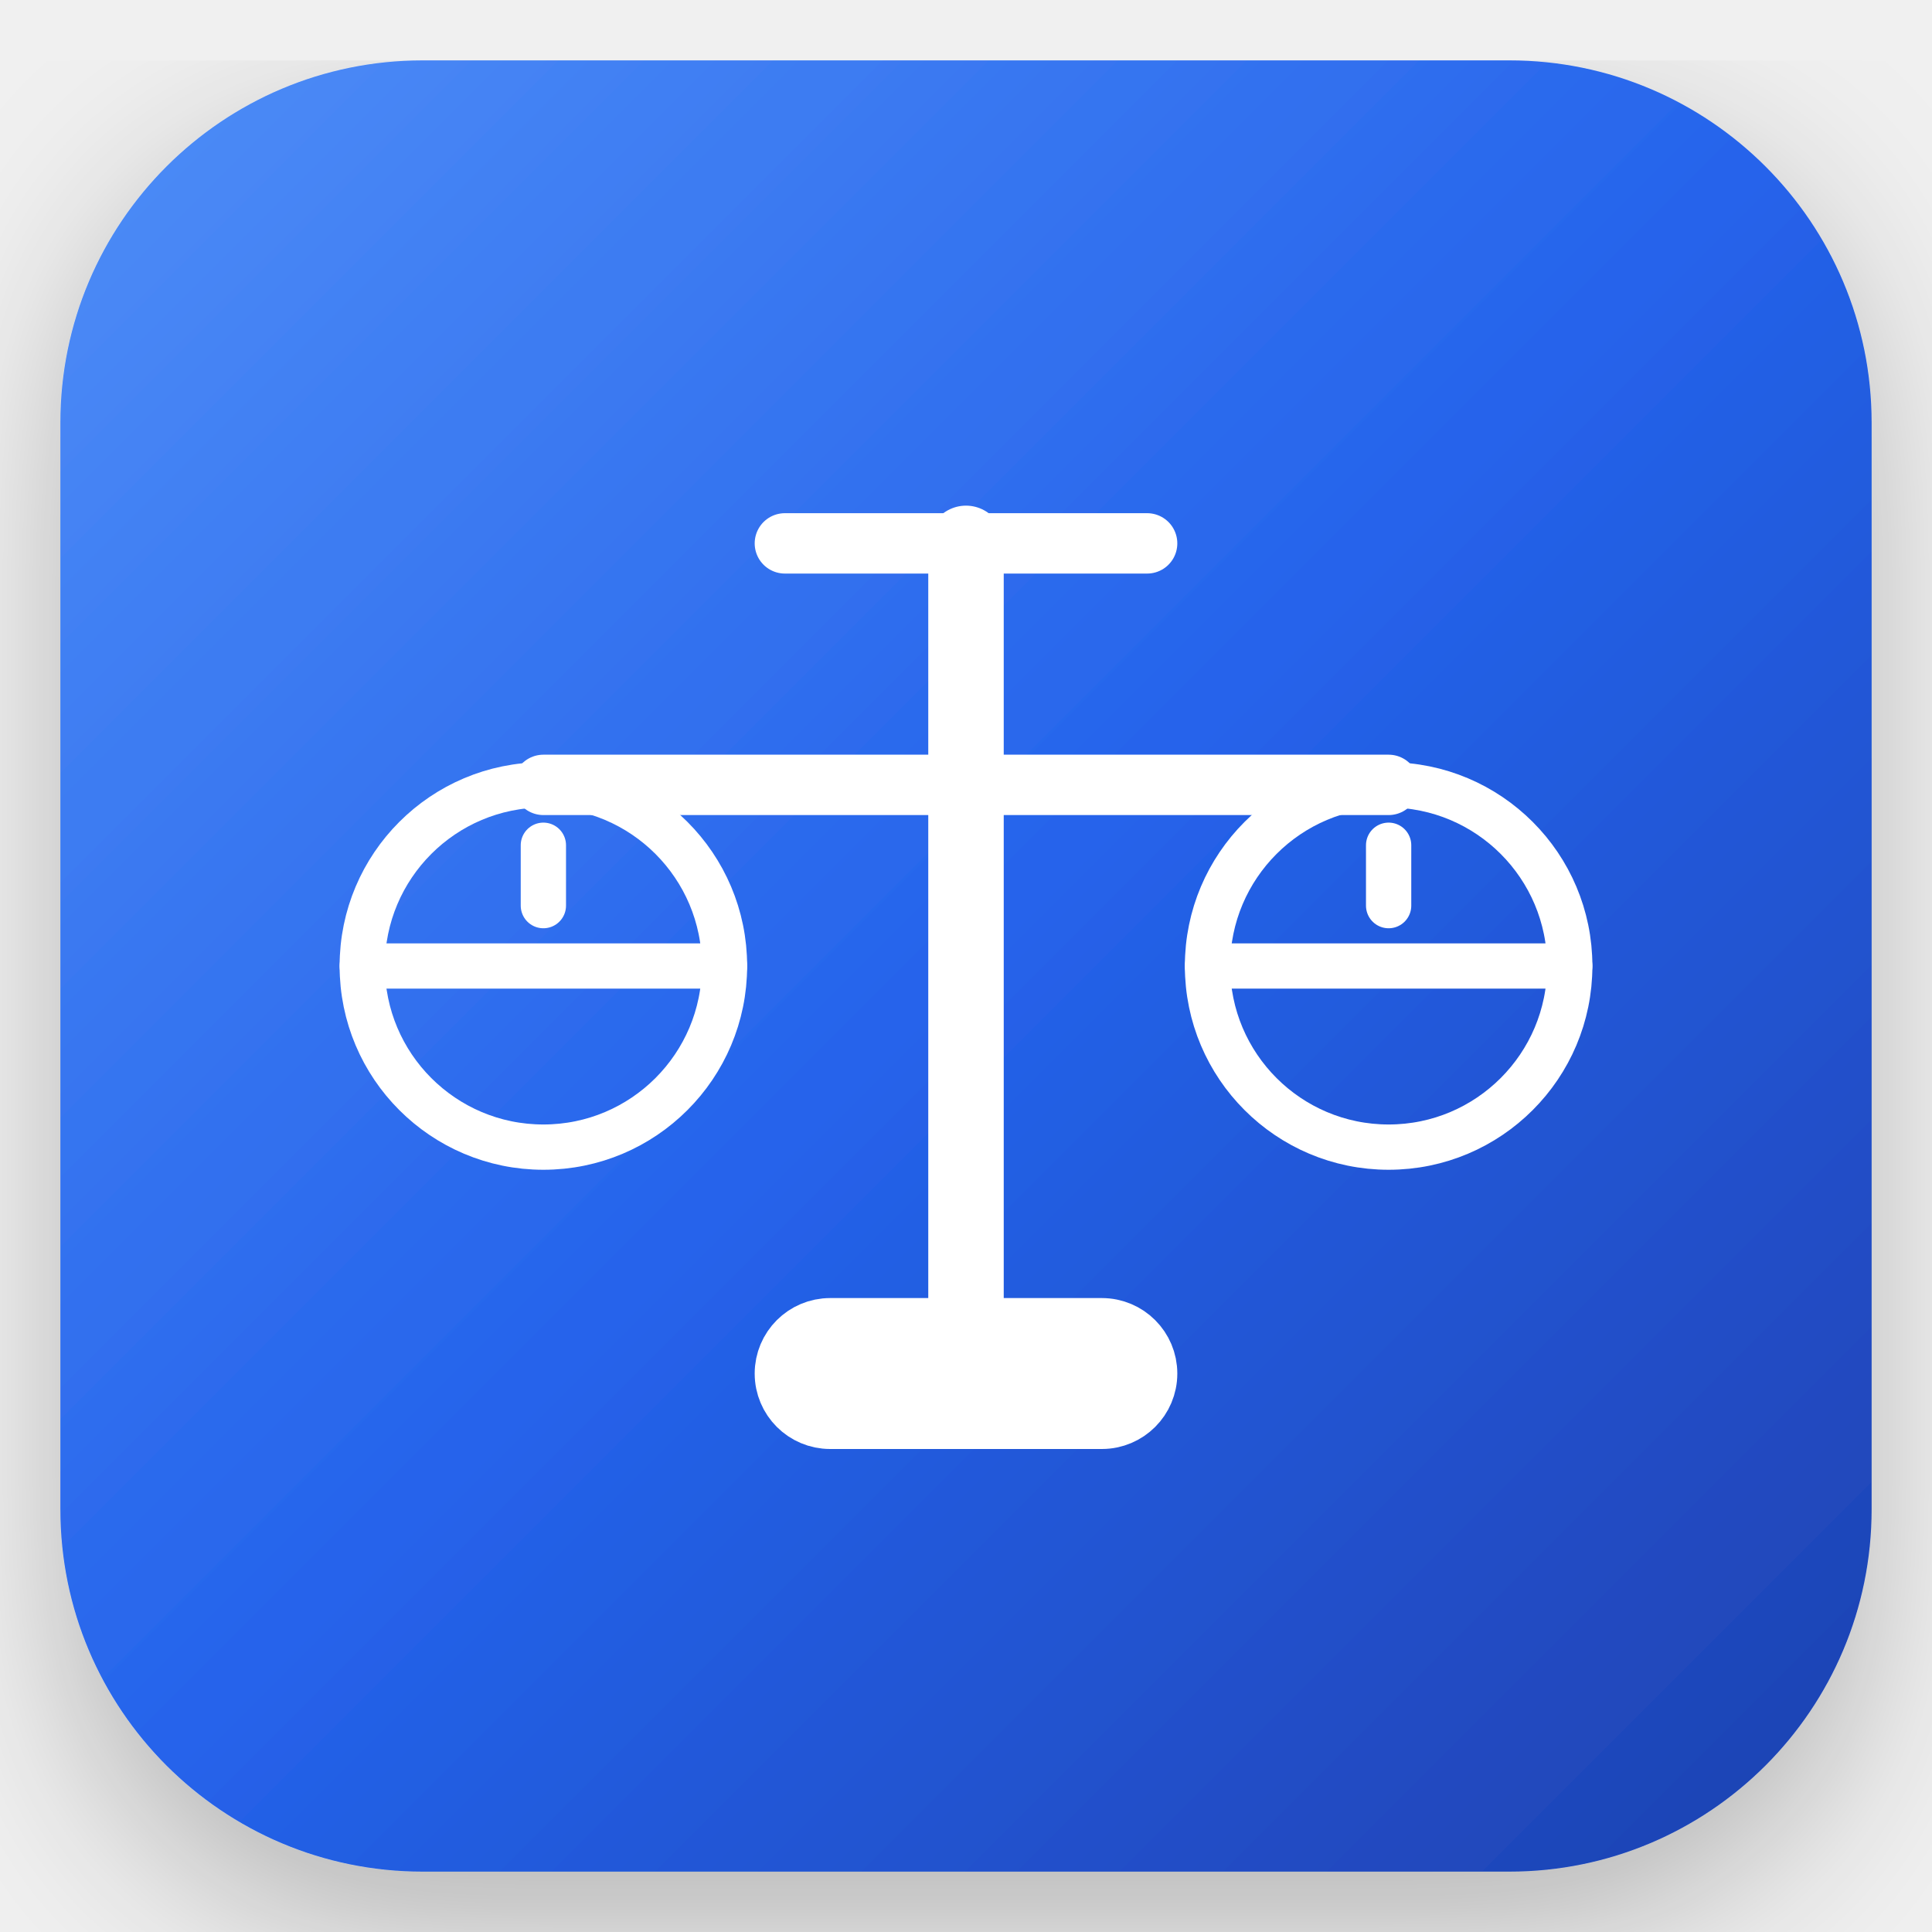
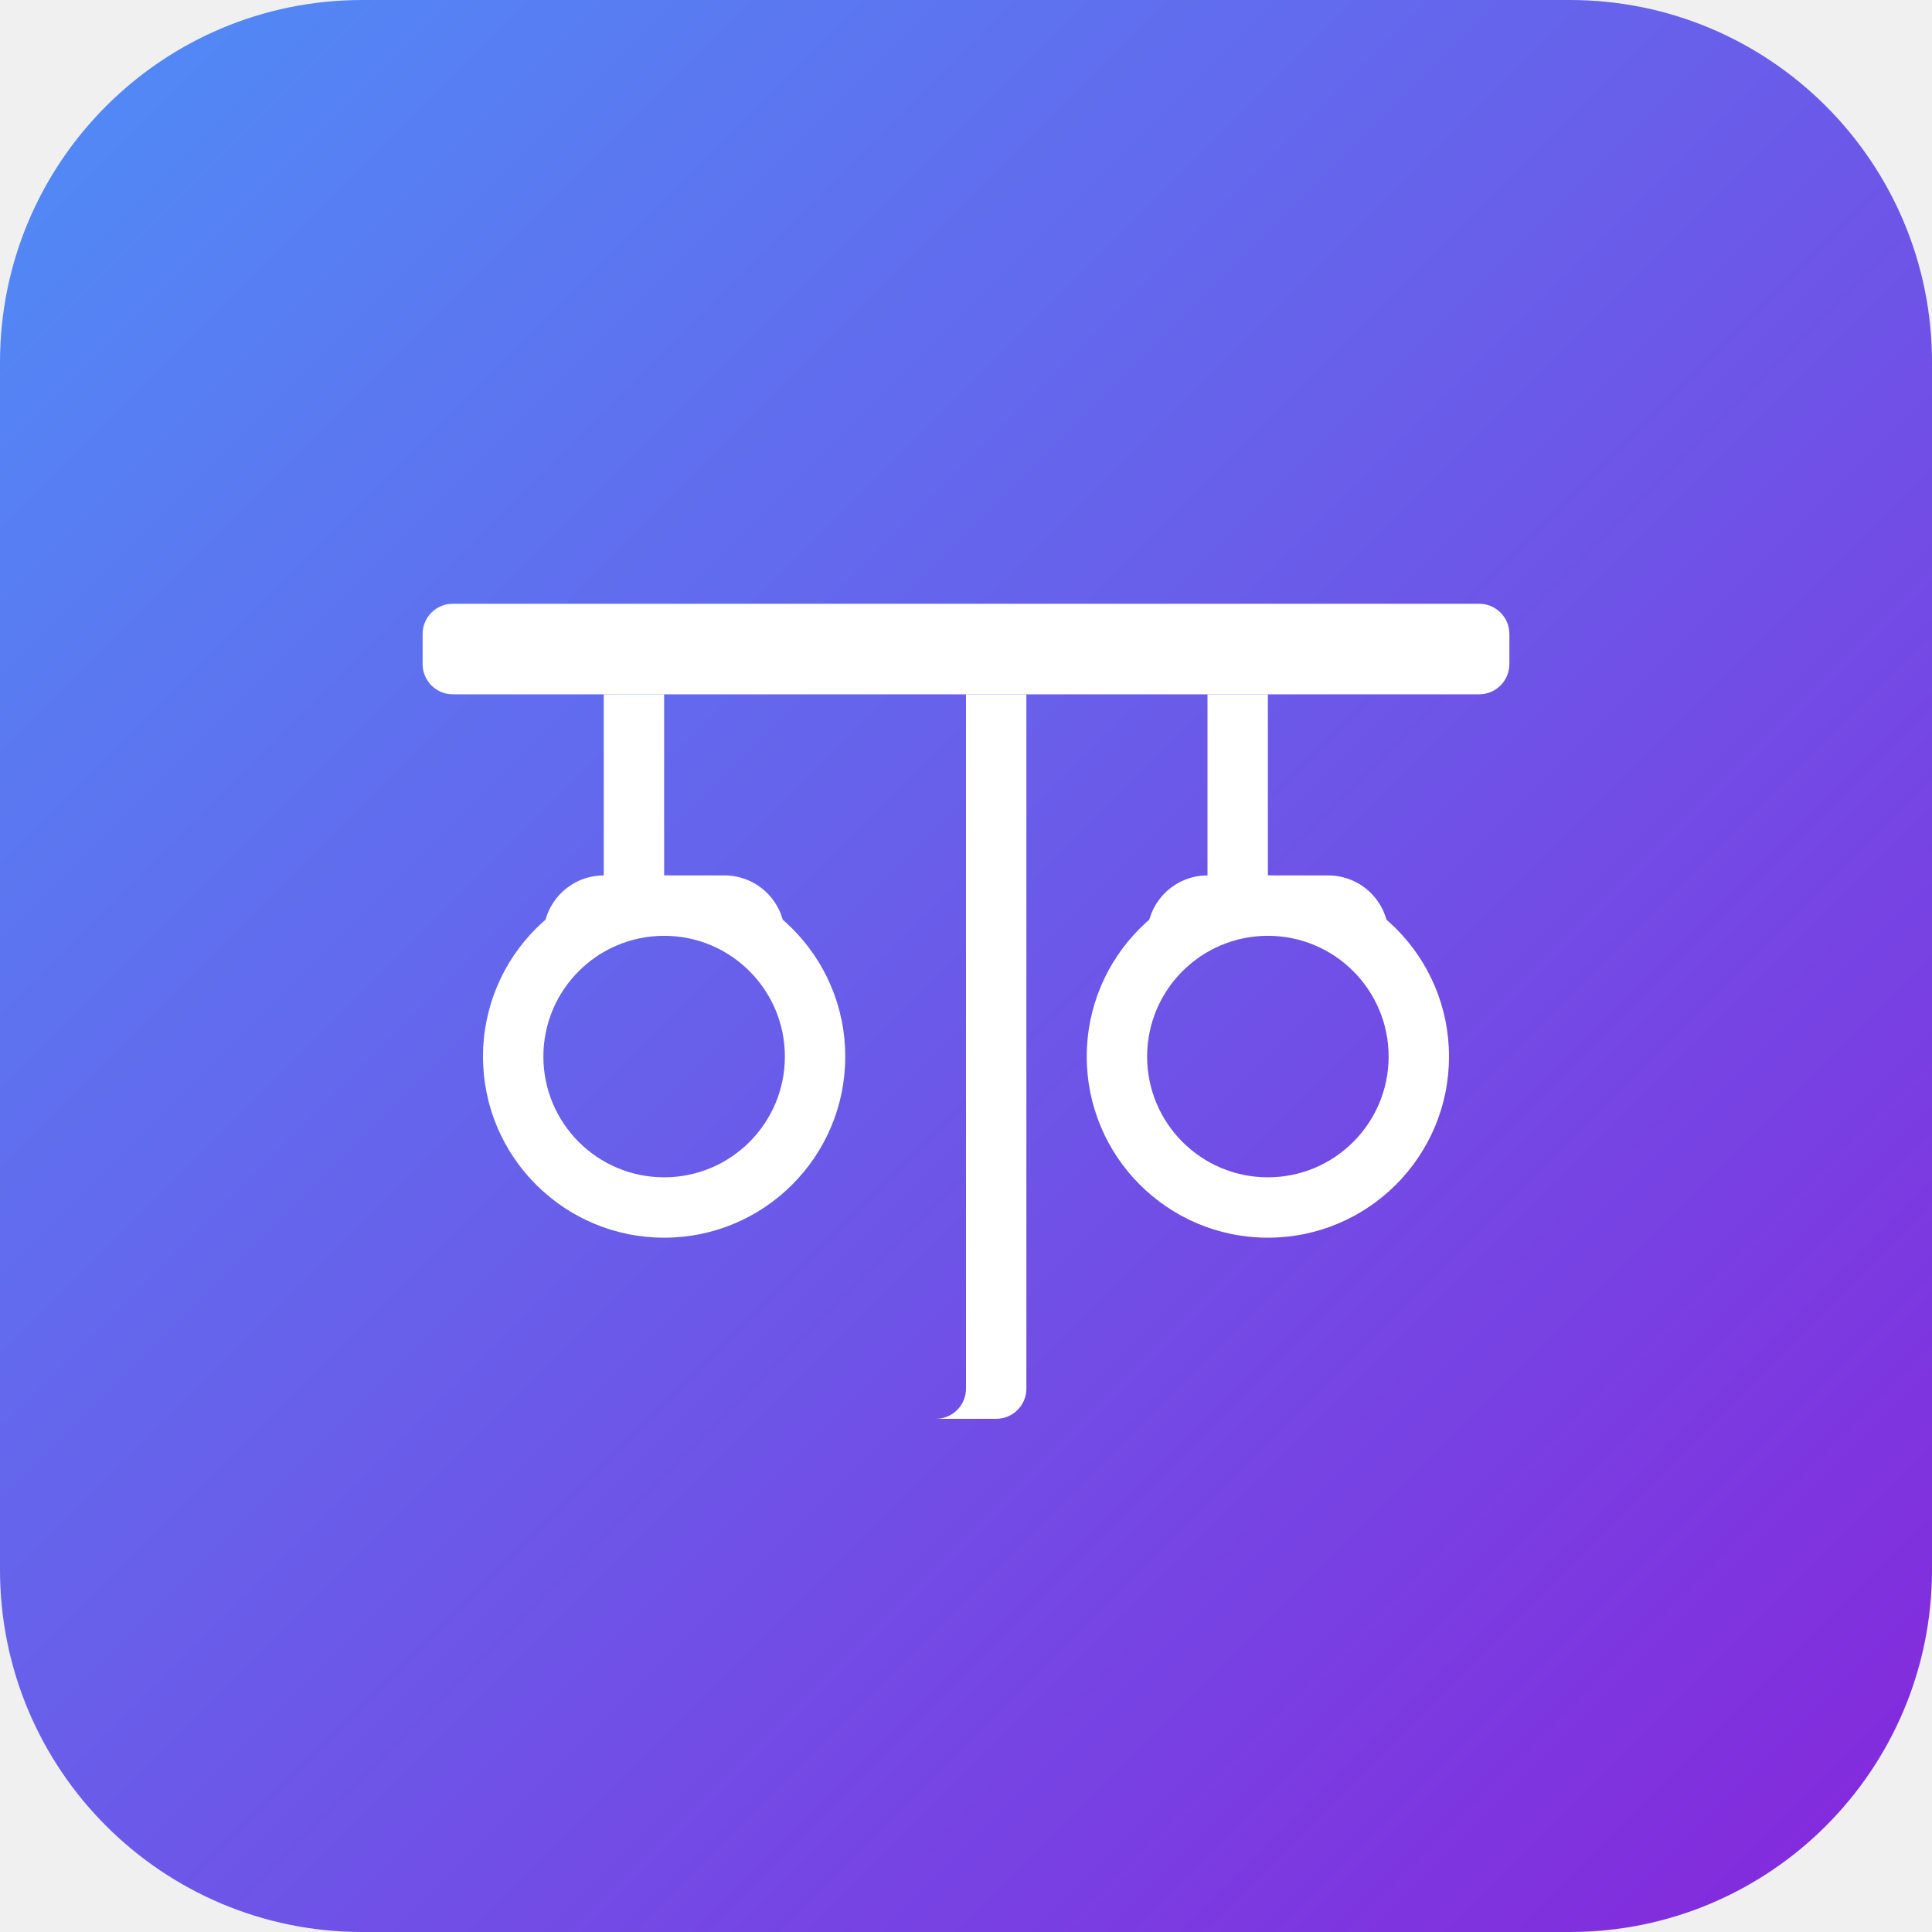
- <svg xmlns="http://www.w3.org/2000/svg" viewBox="0 0 64 64" fill="none">
+ <svg xmlns="http://www.w3.org/2000/svg" width="64" height="64" viewBox="0 0 64 64" fill="none">
  <defs>
-     <linearGradient id="brandGradient" x1="0%" y1="0%" x2="100%" y2="100%">
-       <stop offset="0%" style="stop-color:#4F8EF7;stop-opacity:1" />
-       <stop offset="50%" style="stop-color:#2563EB;stop-opacity:1" />
-       <stop offset="100%" style="stop-color:#1E40AF;stop-opacity:1" />
+     <linearGradient id="professional-gradient" x1="0%" y1="0%" x2="100%" y2="100%">
+       <stop offset="0%" stop-color="#4F8EF7" />
+       <stop offset="100%" stop-color="#8626DB" />
    </linearGradient>
-     <filter id="faviconShadow" x="-20%" y="-20%" width="140%" height="140%">
-       <feDropShadow dx="0" dy="2" stdDeviation="3" flood-color="rgba(0,0,0,0.25)" />
-     </filter>
  </defs>
-   <rect x="2" y="2" width="60" height="60" rx="12" ry="12" fill="url(#brandGradient)" filter="url(#faviconShadow)" />
-   <g fill="white" stroke="white" stroke-width="2" stroke-linecap="round" stroke-linejoin="round">
-     <line x1="32" y1="18" x2="32" y2="46" stroke-width="2.5" />
-     <line x1="26" y1="18" x2="38" y2="18" stroke-width="2" />
-     <line x1="18" y1="26" x2="46" y2="26" stroke-width="2" />
-     <circle cx="18" cy="32" r="6" fill="none" stroke="white" stroke-width="1.5" />
-     <line x1="12" y1="32" x2="24" y2="32" stroke-width="1.5" />
-     <circle cx="46" cy="32" r="6" fill="none" stroke="white" stroke-width="1.5" />
-     <line x1="40" y1="32" x2="52" y2="32" stroke-width="1.5" />
-     <line x1="18" y1="26" x2="18" y2="26" stroke-width="1.5" />
-     <line x1="18" y1="28" x2="18" y2="30" stroke-width="1.5" />
-     <line x1="46" y1="26" x2="46" y2="26" stroke-width="1.5" />
-     <line x1="46" y1="28" x2="46" y2="30" stroke-width="1.5" />
-     <rect x="26" y="44" width="12" height="3" rx="1.5" fill="white" />
-   </g>
+   <rect width="64" height="64" rx="12" fill="url(#professional-gradient)" />
+   <path d="M49 20H15C14.448 20 14 20.448 14 21V22C14 22.552 14.448 23 15 23H49C49.552 23 50 22.552 50 22V21C50 20.448 49.552 20 49 20Z" fill="white" />
+   <path d="M32 23V46C32 46.552 31.552 47 31 47H33C33.552 47 34 46.552 34 46V23H32Z" fill="white" />
+   <path d="M22 41C18.686 41 16 38.314 16 35C16 31.686 18.686 29 22 29C25.314 29 28 31.686 28 35C28 38.314 25.314 41 22 41ZM22 31C19.791 31 18 32.791 18 35C18 37.209 19.791 39 22 39C24.209 39 26 37.209 26 35C26 32.791 24.209 31 22 31Z" fill="white" />
+   <path d="M42 41C38.686 41 36 38.314 36 35C36 31.686 38.686 29 42 29C45.314 29 48 31.686 48 35C48 38.314 45.314 41 42 41ZM42 31C39.791 31 38 32.791 38 35C38 37.209 39.791 39 42 39C44.209 39 46 37.209 46 35C46 32.791 44.209 31 42 31Z" fill="white" />
+   <path d="M22 29V23H20V29C18.895 29 18 29.895 18 31H26C26 29.895 25.105 29 24 29H22Z" fill="white" />
+   <path d="M42 29V23H40V29C38.895 29 38 29.895 38 31H46C46 29.895 45.105 29 44 29H42Z" fill="white" />
</svg>
